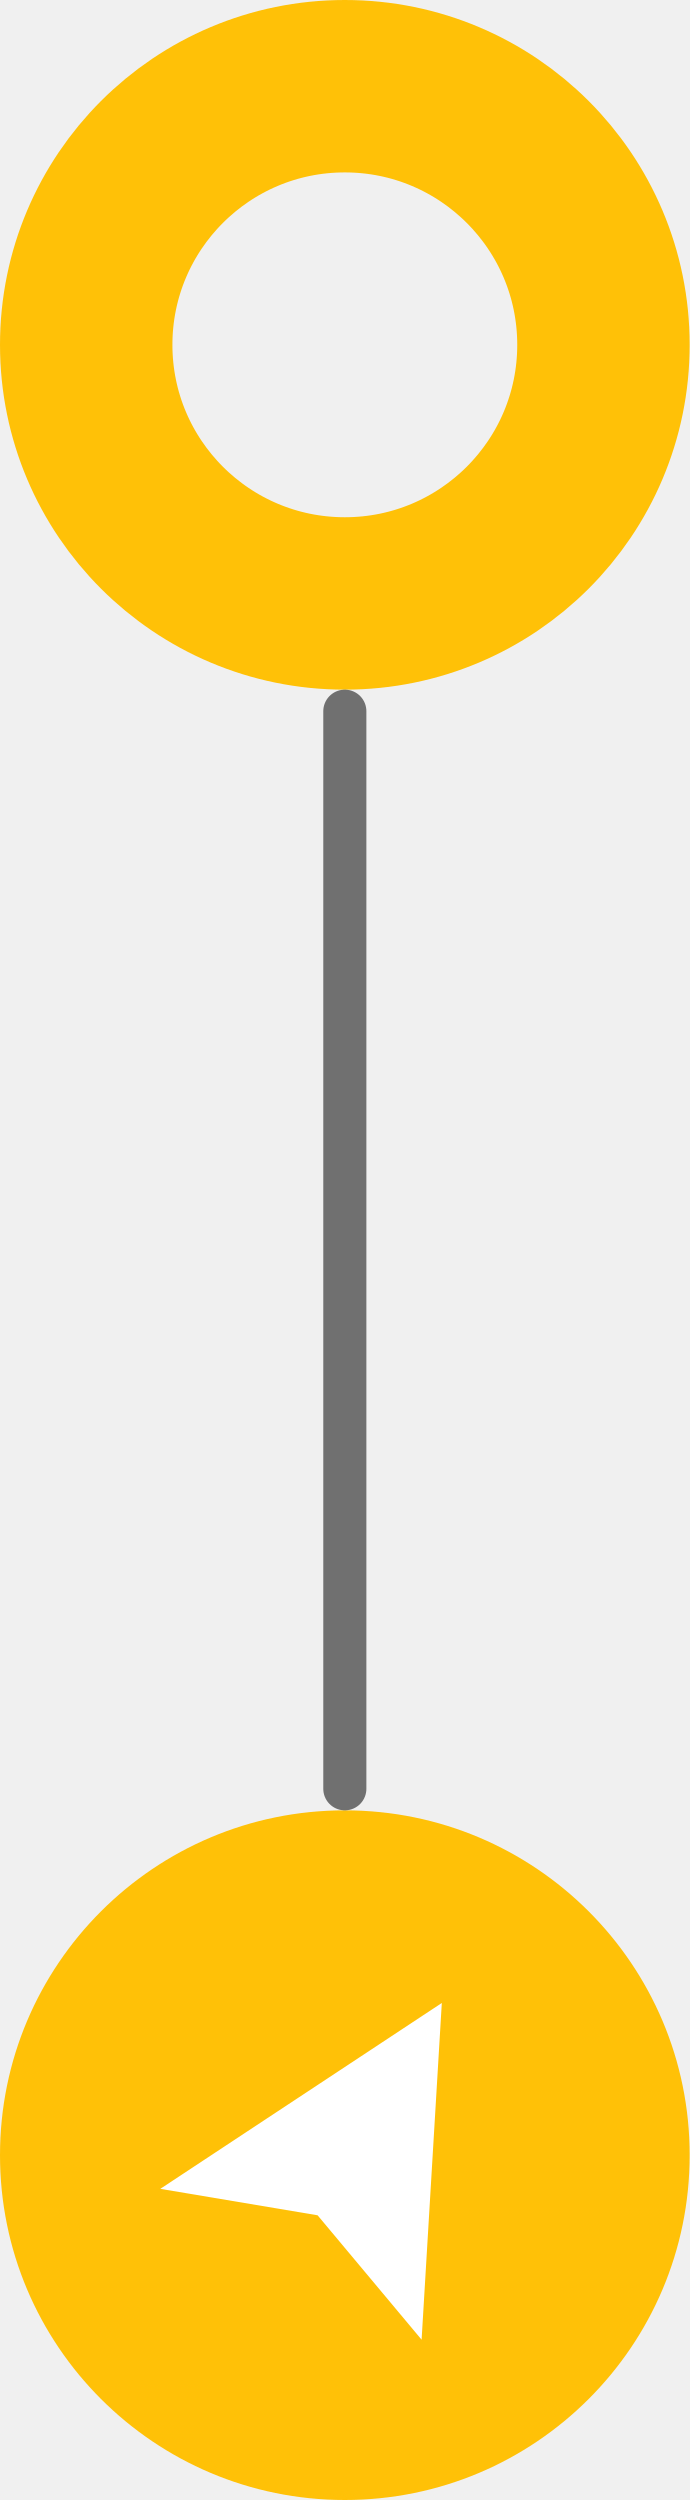
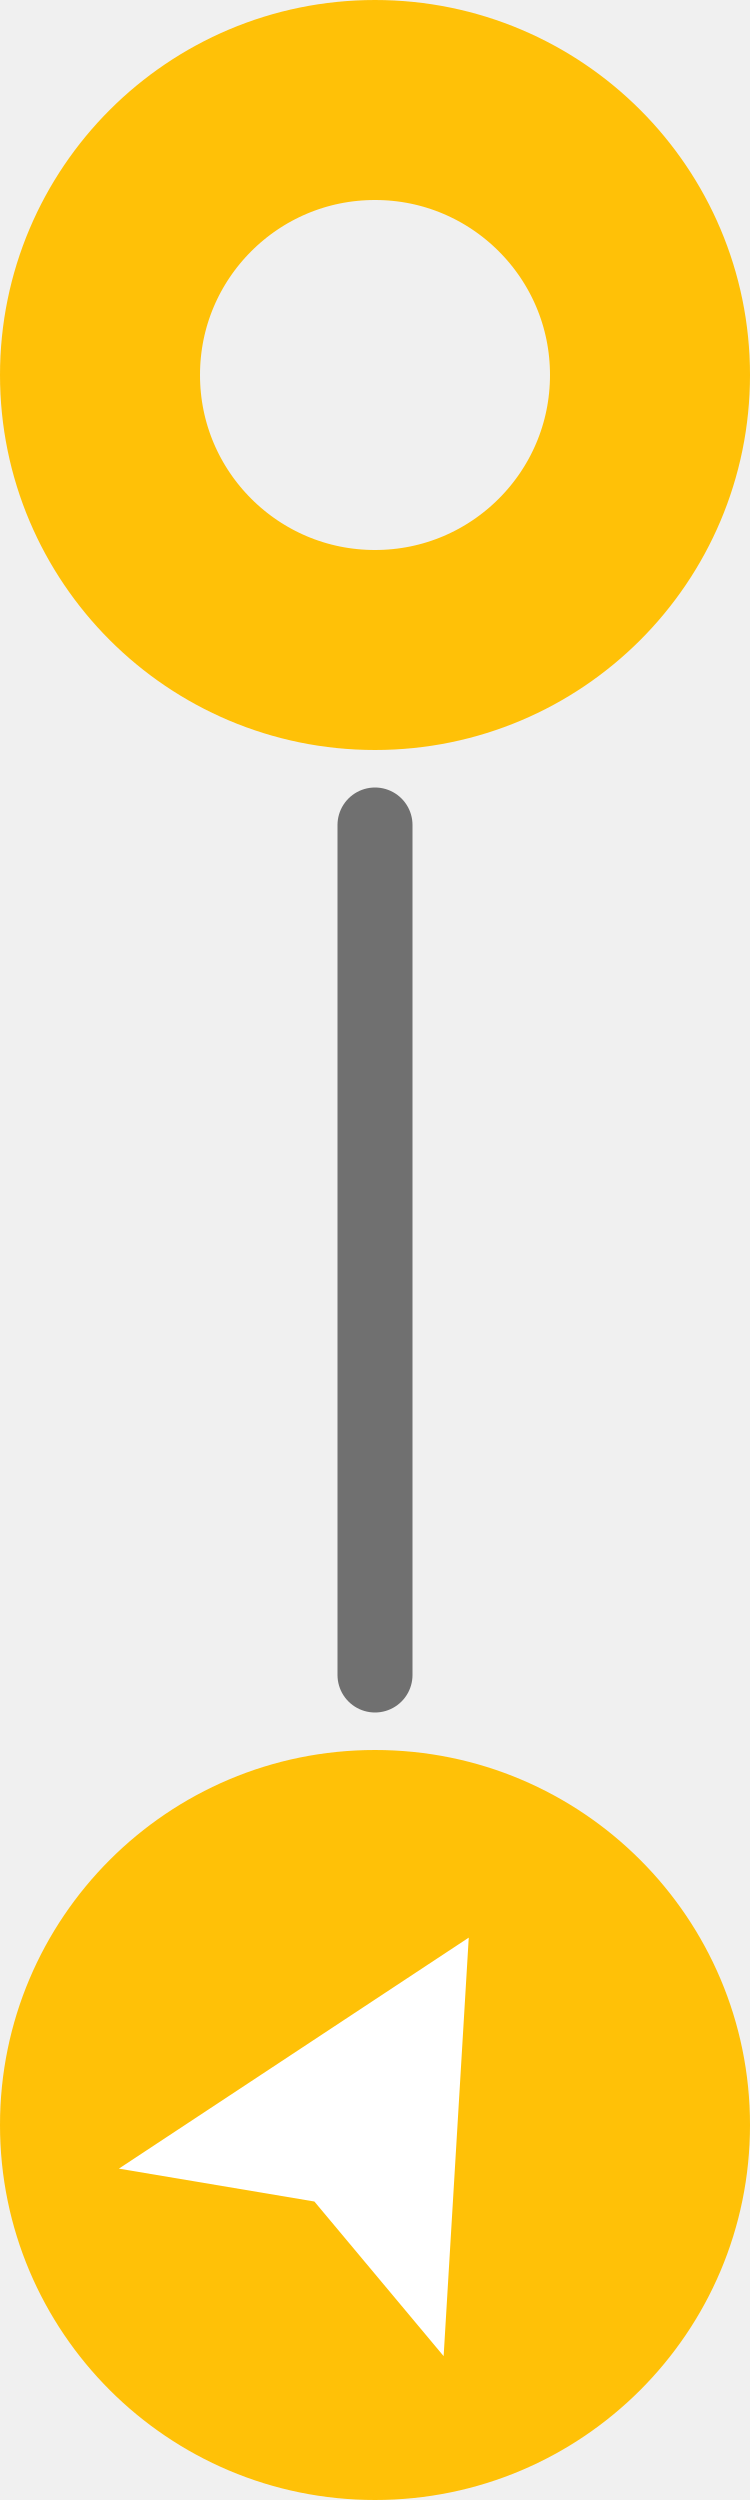
- <svg xmlns="http://www.w3.org/2000/svg" width="16" height="58" viewBox="0 0 16 58">
-   <g id="Ellipse_2" data-name="Ellipse 2" fill="none" stroke="#ffc107" stroke-width="4">
-     <circle cx="8" cy="8" r="8" stroke="none" />
-     <circle cx="8" cy="8" r="6" fill="none" />
+ <svg xmlns="http://www.w3.org/2000/svg" width="30" height="100" viewBox="0 0 30 100">
+   <g id="Ellipse_2" data-name="Ellipse 2" fill="none" stroke="#ffc107" stroke-width="8">
+     <circle cx="15" cy="15" r="15" stroke="none" />
+     <circle cx="15" cy="15" r="11" fill="none" />
  </g>
-   <circle id="Ellipse_3" data-name="Ellipse 3" cx="8" cy="8" r="8" transform="translate(0 42)" fill="#ffc107" />
-   <path id="Path_1" data-name="Path 1" d="M3.5,0,7,7,3.467,5.707,0,7Z" transform="translate(7.219 44.719) rotate(30)" fill="#fff" />
-   <line id="Line_1" data-name="Line 1" y2="25" transform="translate(8 16.5)" fill="none" stroke="#707070" stroke-linecap="round" stroke-width="1" style="mix-blend-mode: darken;isolation: isolate" />
+   <circle id="Ellipse_3" data-name="Ellipse 3" cx="15" cy="15" r="15" transform="translate(0 70)" fill="#ffc107" />
+   <path id="Path_1" data-name="Path 1" d="M7.5,0,15,15,7.43,12.229,0,15Z" transform="translate(12.255 73.755) rotate(30)" fill="#fff" />
+   <line id="Line_1" data-name="Line 1" y2="34" transform="translate(15 33)" fill="none" stroke="#707070" stroke-linecap="round" stroke-width="3" style="mix-blend-mode: darken;isolation: isolate" />
</svg>
